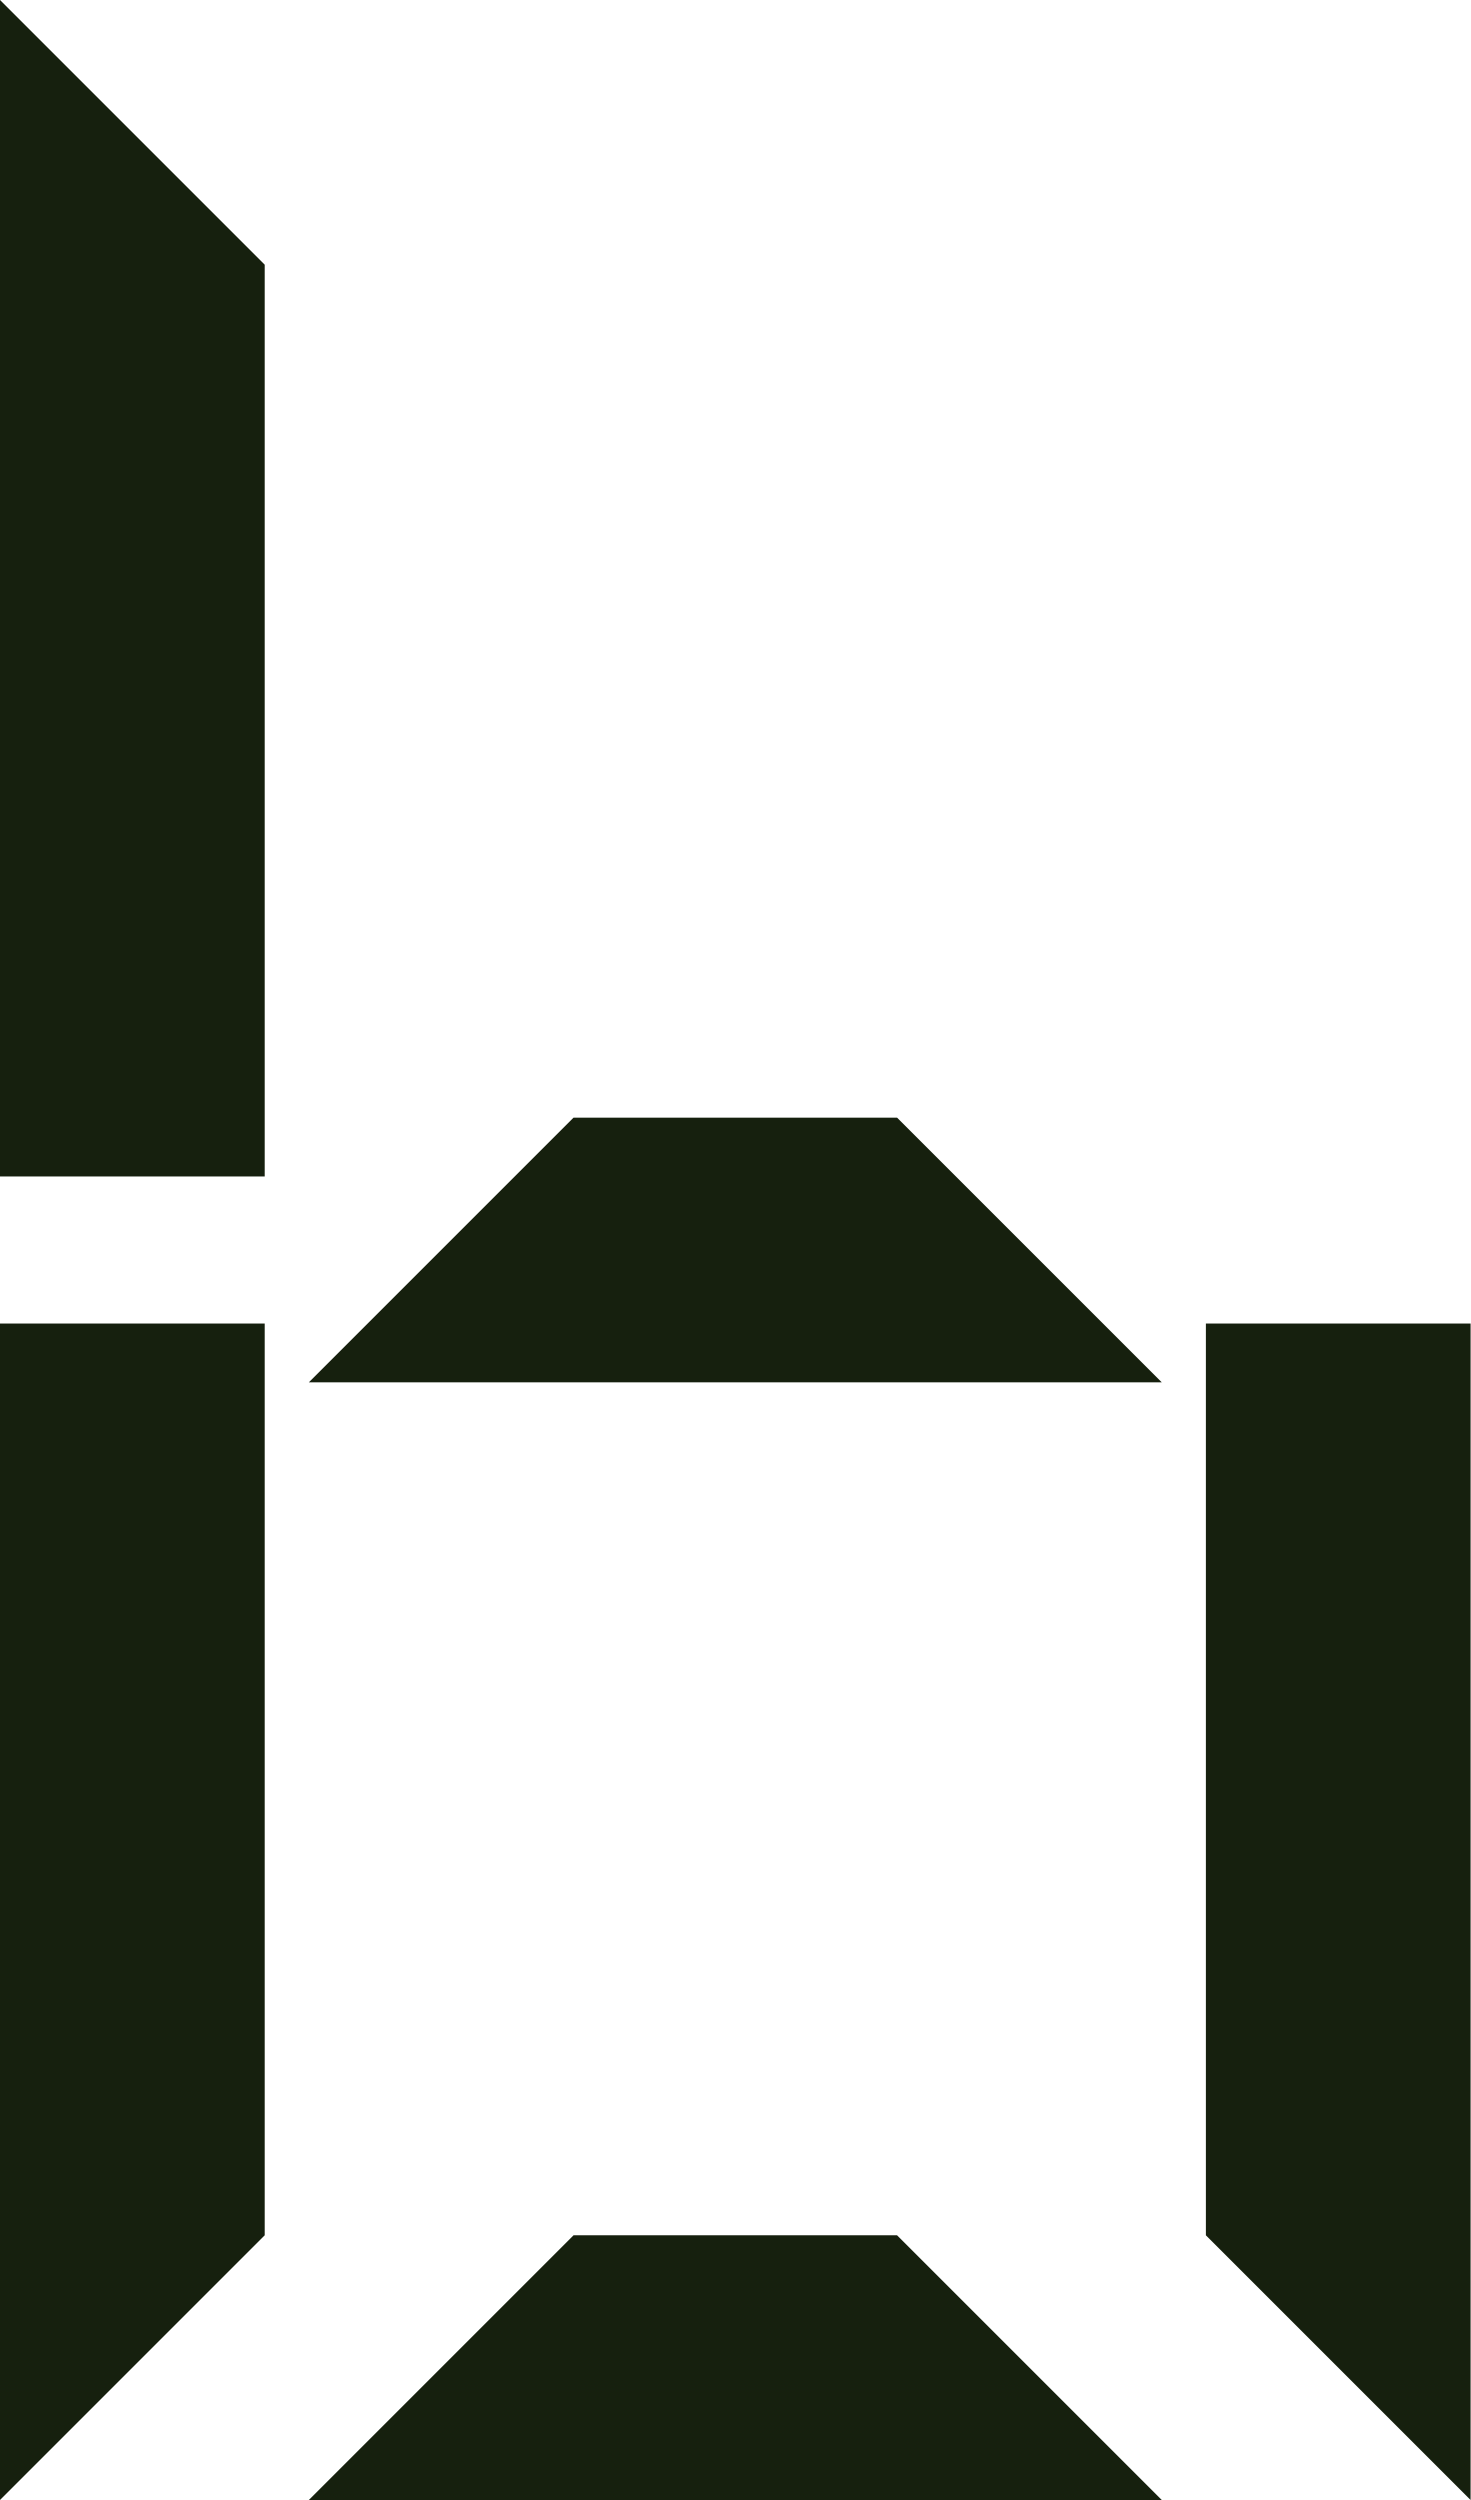
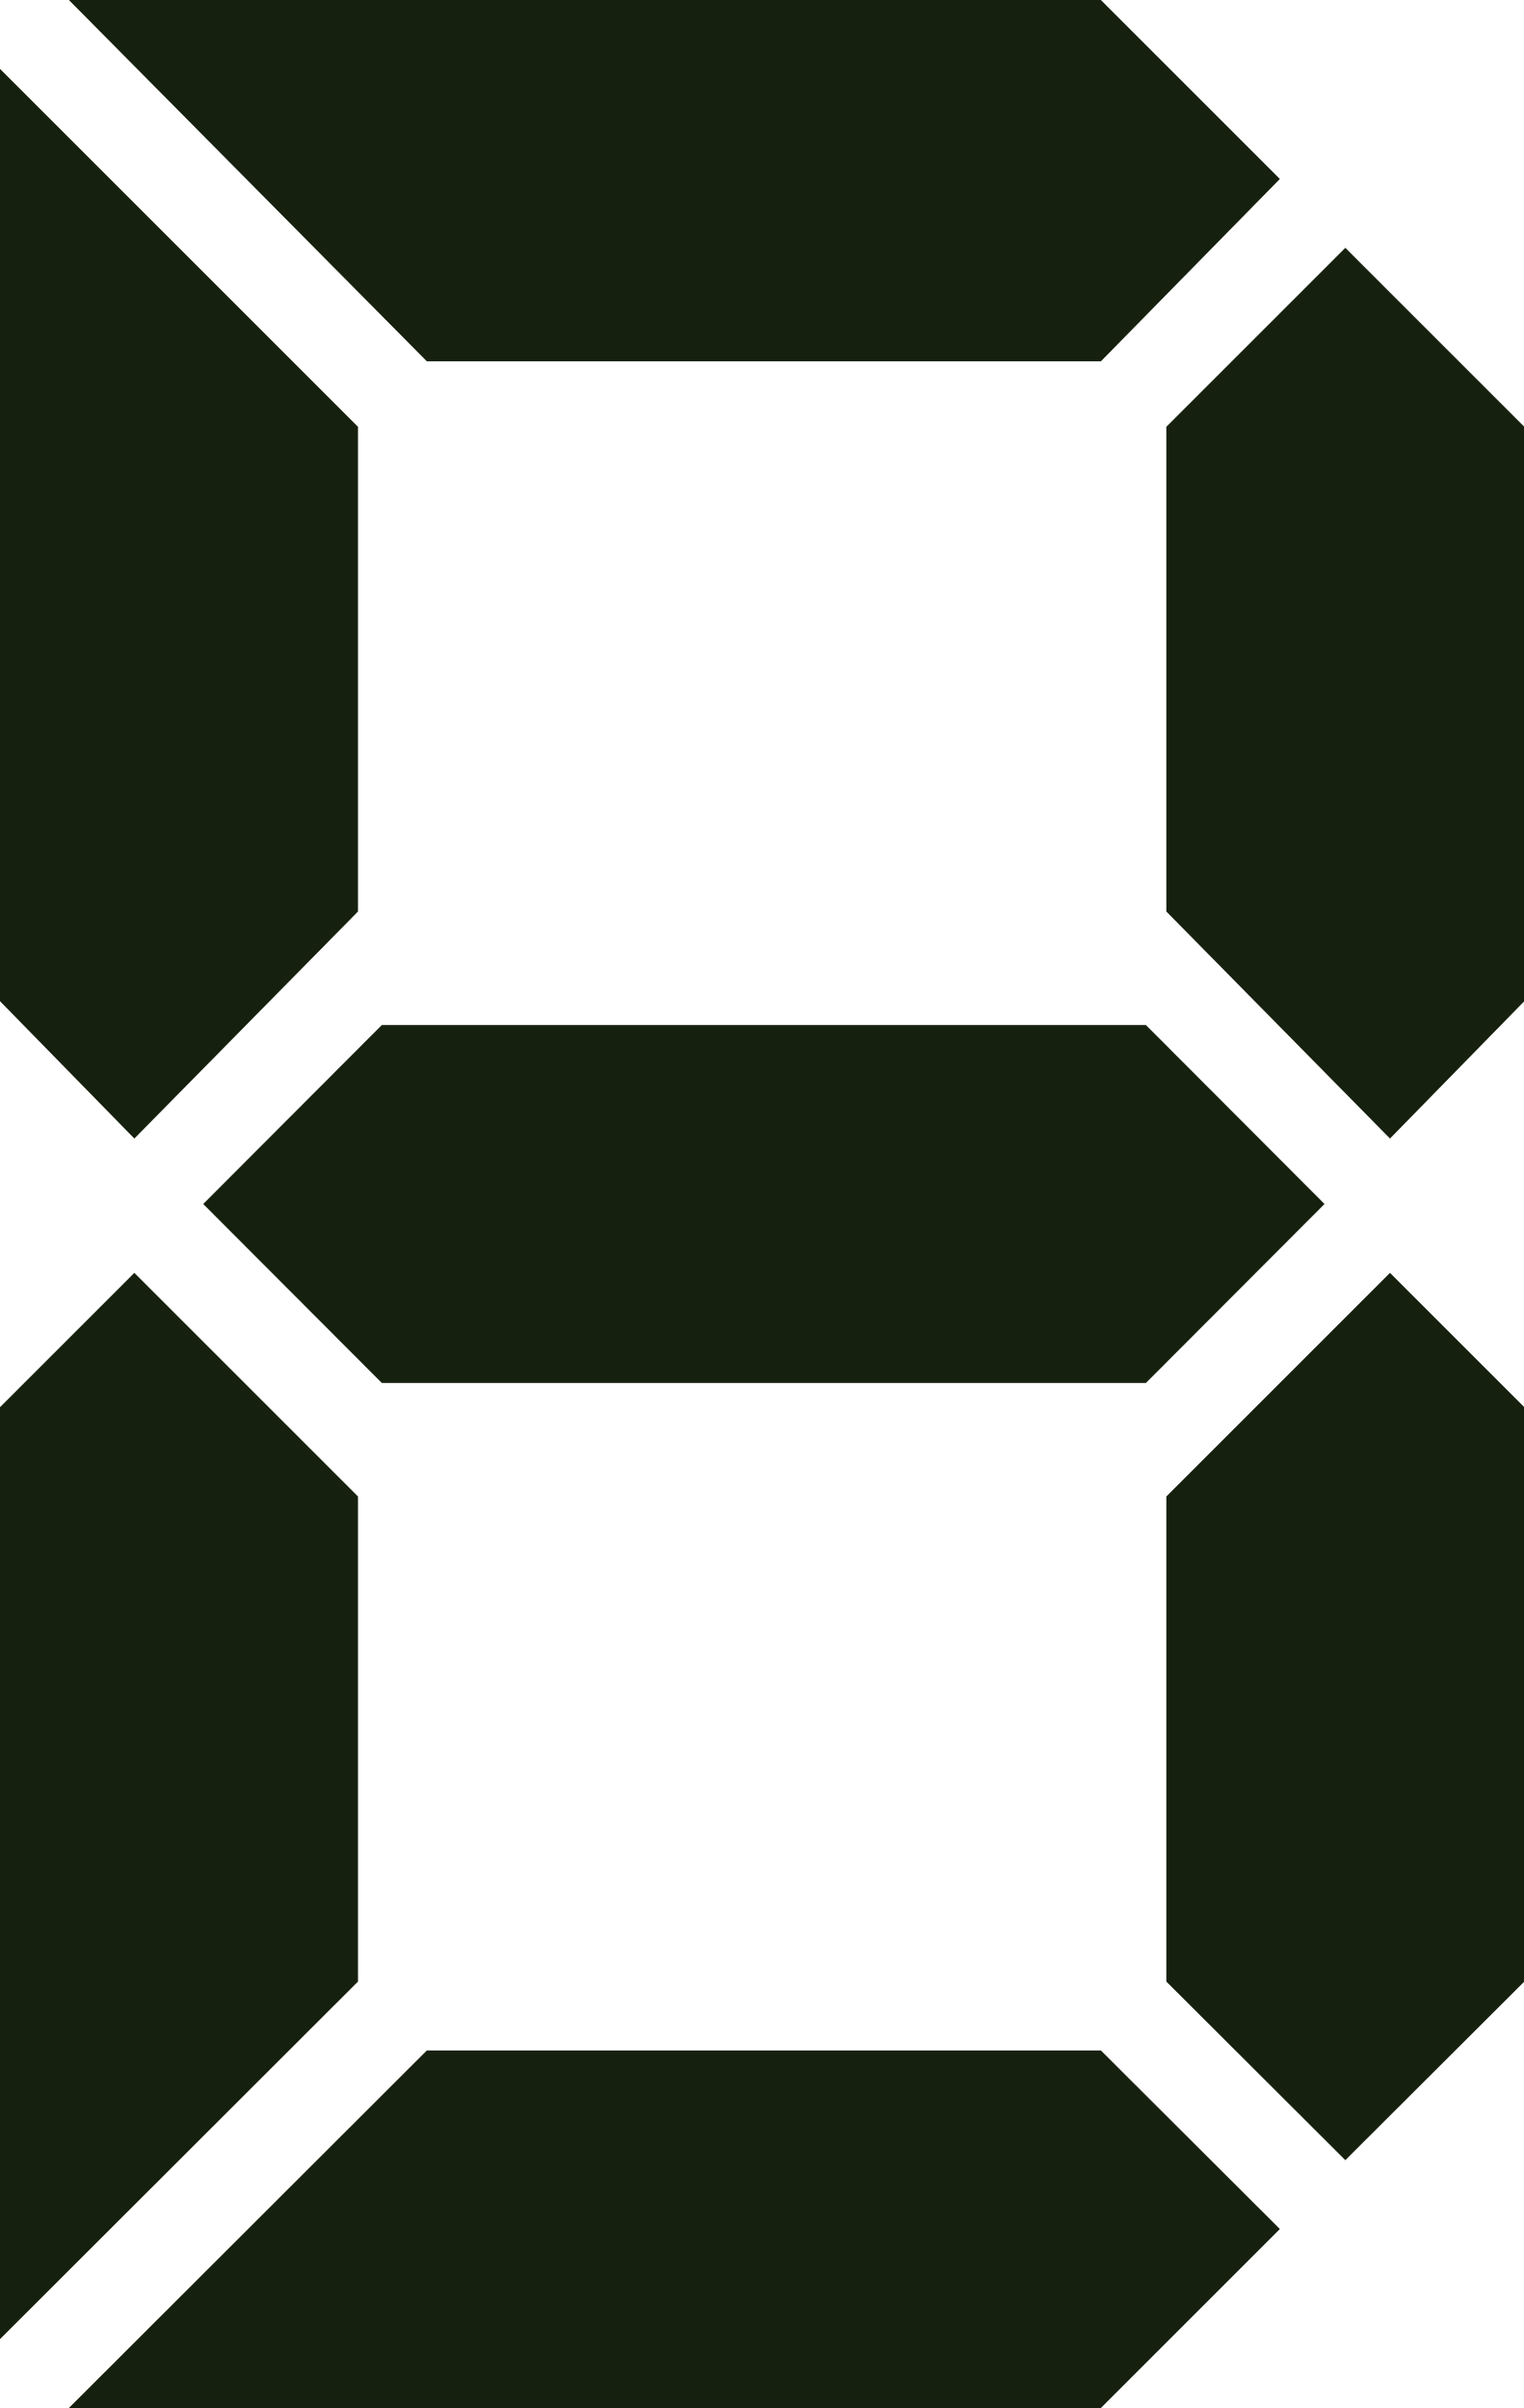
- <svg xmlns="http://www.w3.org/2000/svg" viewBox="0 0 100 170" width="100" height="170">
-   <polygon points="0,0 18,18 18,80 0,80" fill="#16200E" />
-   <polygon points="0,90 18,90 18,152 0,170" fill="#16200E" />
-   <polygon points="21,94 39,76 61,76 79,94" fill="#16200E" />
-   <polygon points="82,90 100,90 100,170 82,152" fill="#16200E" />
-   <polygon points="21,170 39,152 61,152 79,170" fill="#16200E" />
+ <svg xmlns="http://www.w3.org/2000/svg" viewBox="5.27 -63.64 40.27 63.64" width="40.27" height="63.64">
+   <path d="M8.82-30L14.73-24.09L14.73-11.27L5.27-1.82L5.27-26.45L8.82-30ZM8.82-33.55L5.27-37.18L5.27-61.82L14.73-52.36L14.73-39.55L8.82-33.55ZM15.36-36.55L35.55-36.55L40.27-31.82L35.55-27.09L15.36-27.09L10.64-31.82L15.36-36.55ZM34.36 0L7.09 0L16.55-9.45L34.36-9.45L39.09-4.73L34.36 0ZM45.55-52.36L45.55-37.18L42-33.55L36.09-39.55L36.09-52.36L40.82-57.09L45.55-52.36ZM34.36-63.64L39.09-58.91L34.36-54.09L16.55-54.09L7.09-63.64L34.36-63.64ZM45.55-26.45L45.55-11.27L40.82-6.55L36.09-11.27L36.09-24.09L42-30L45.55-26.45Z" fill="#16200E" />
</svg>
